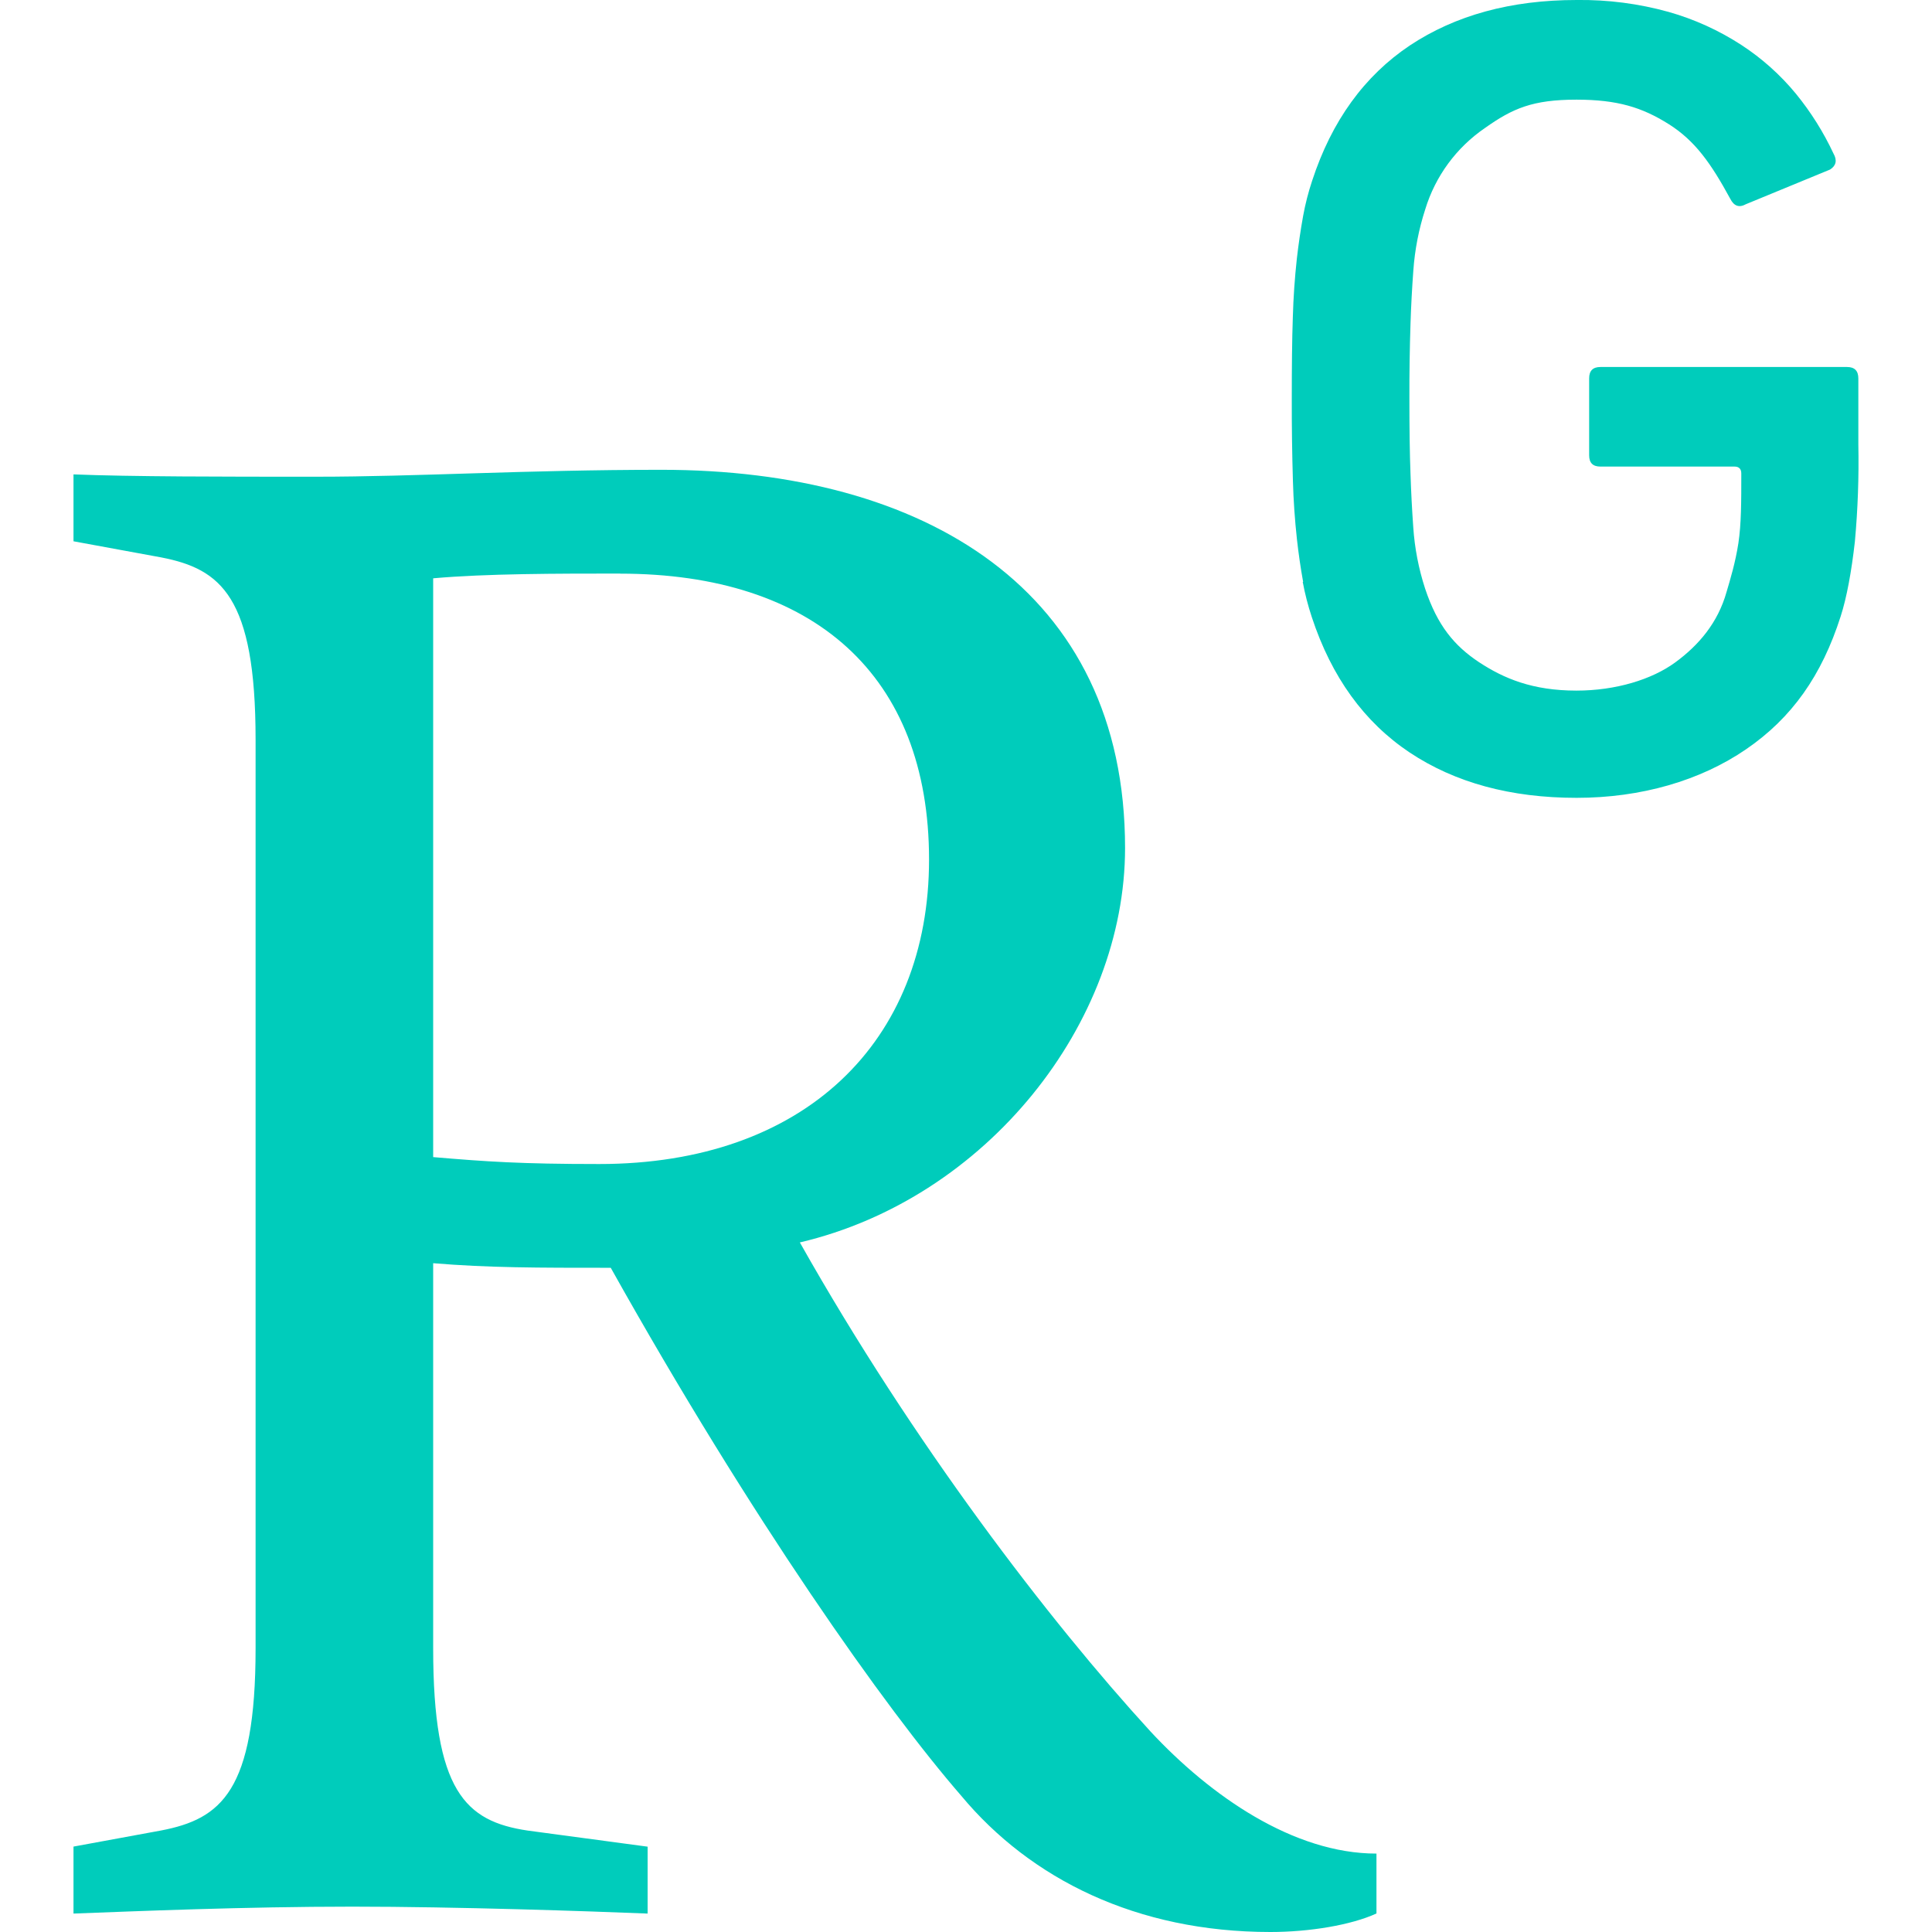
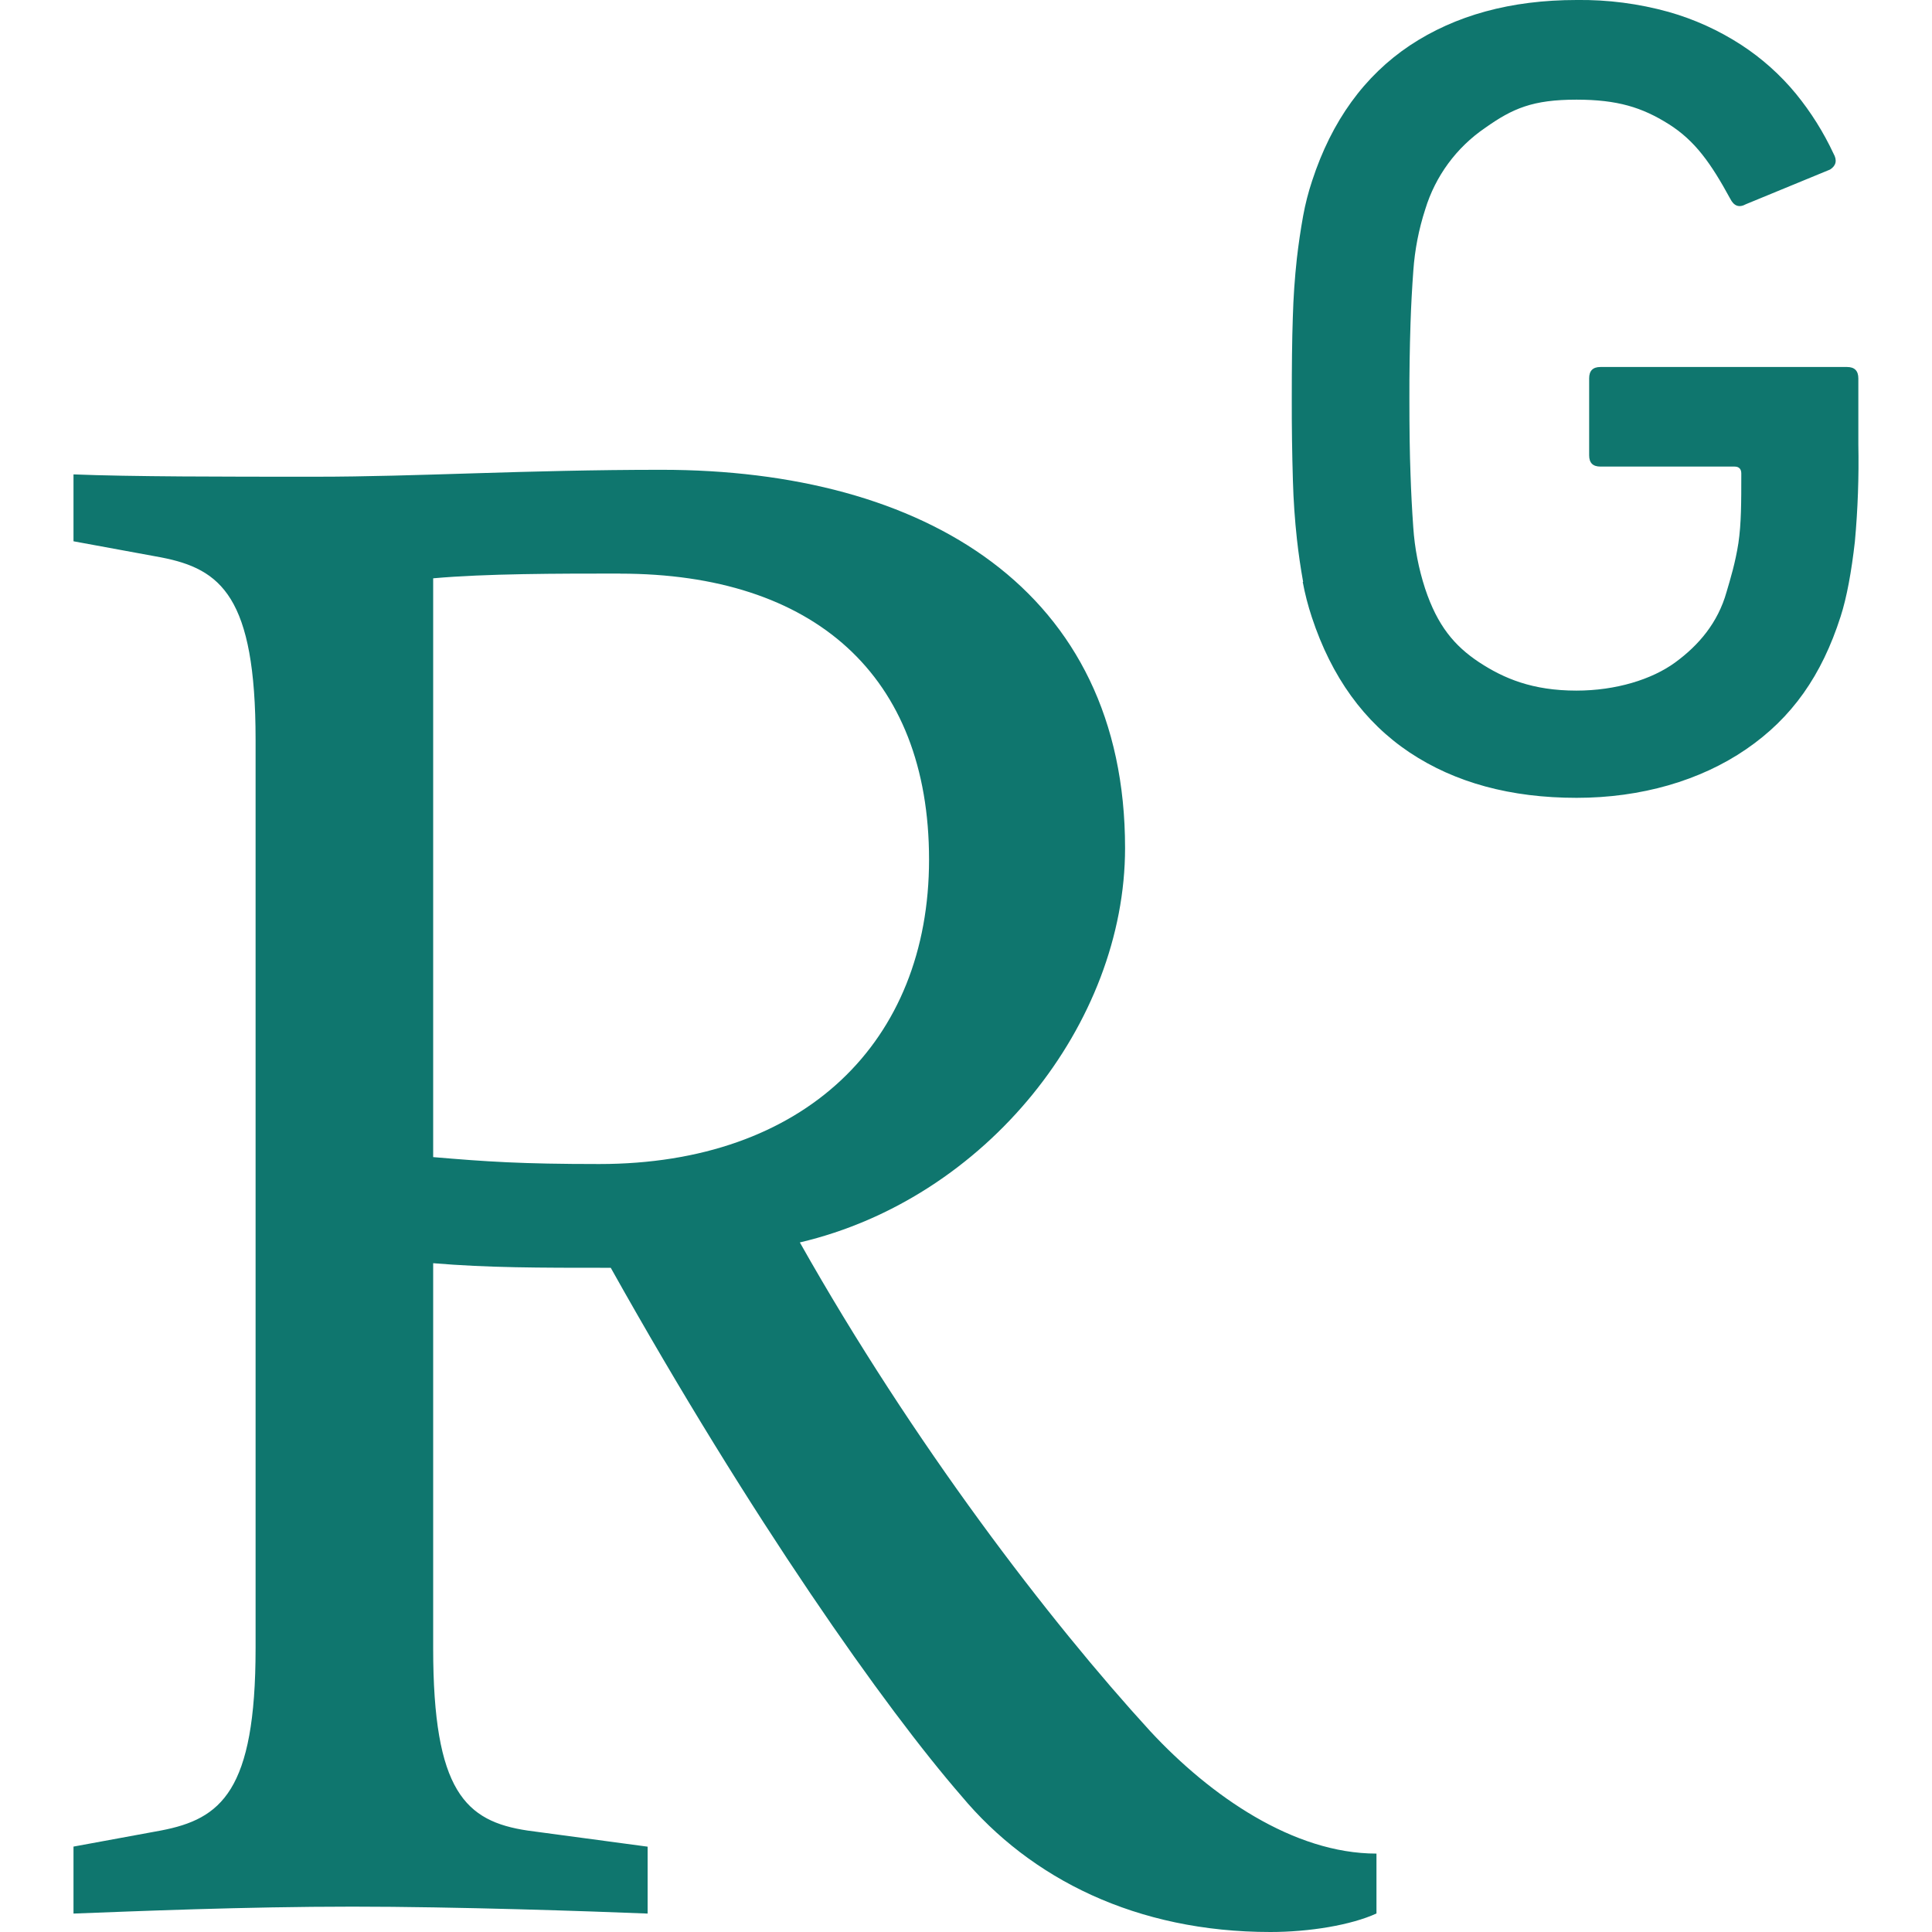
- <svg xmlns="http://www.w3.org/2000/svg" fill="#00CCBB" role="img" viewBox="0 0 24 24">
+ <svg xmlns="http://www.w3.org/2000/svg" fill="#0f766e" role="img" viewBox="0 0 24 24">
  <path d="M19.586 0c-.818 0-1.508.19-2.073.565-.563.377-.97.936-1.213 1.68a3.193 3.193 0 0 0-.112.437 8.365 8.365 0 0 0-.078.53 9 9 0 0 0-.05.727c-.01.282-.013.621-.013 1.016a31.121 31.123 0 0 0 .014 1.017 9 9 0 0 0 .05.727 7.946 7.946 0 0 0 .077.53h-.005a3.334 3.334 0 0 0 .113.438c.245.743.65 1.303 1.214 1.68.565.376 1.256.564 2.075.564.8 0 1.536-.213 2.105-.603.57-.39.94-.916 1.175-1.65.076-.235.135-.558.177-.93a10.9 10.9 0 0 0 .043-1.207v-.82c0-.095-.047-.142-.14-.142h-3.064c-.094 0-.14.047-.14.141v.956c0 .094.046.14.14.14h1.666c.056 0 .084.03.084.086 0 .36 0 .62-.036.865-.038.244-.1.447-.147.606-.108.385-.348.664-.638.876-.29.212-.738.35-1.227.35-.545 0-.901-.15-1.21-.353-.306-.203-.517-.454-.67-.915a3.136 3.136 0 0 1-.147-.762 17.366 17.367 0 0 1-.034-.656c-.01-.26-.014-.572-.014-.939a26.401 26.403 0 0 1 .014-.938 15.821 15.822 0 0 1 .035-.656 3.19 3.19 0 0 1 .148-.76 1.89 1.89 0 0 1 .742-1.01c.344-.244.593-.352 1.137-.352.508 0 .815.096 1.144.303.33.207.528.492.764.925.047.094.111.118.198.07l1.044-.43c.075-.048.09-.115.042-.199a3.549 3.549 0 0 0-.466-.742 3 3 0 0 0-.679-.607 3.313 3.313 0 0 0-.903-.41A4.068 4.068 0 0 0 19.586 0zM8.217 5.836c-1.69 0-3.036.086-4.297.086-1.146 0-2.291 0-3.007-.029v.831l1.088.2c.744.144 1.174.488 1.174 2.264v11.288c0 1.777-.43 2.12-1.174 2.263l-1.088.2v.832c.773-.029 2.12-.086 3.465-.086 1.29 0 2.951.057 3.667.086v-.831l-1.49-.2c-.773-.115-1.174-.487-1.174-2.264v-4.784c.688.057 1.29.057 2.206.057 1.748 3.123 3.41 5.472 4.355 6.56.86 1.032 2.177 1.691 3.839 1.691.487 0 1.003-.086 1.318-.23v-.744c-1.031 0-2.063-.716-2.808-1.518-1.26-1.376-2.95-3.582-4.355-6.074 2.32-.545 4.04-2.722 4.04-4.9 0-3.208-2.492-4.698-5.758-4.698zm-.515 1.29c2.406 0 3.839 1.26 3.839 3.552 0 2.263-1.547 3.782-4.097 3.782-.974 0-1.404-.03-2.063-.086v-7.19c.66-.059 1.547-.059 2.32-.059z" />
</svg>
